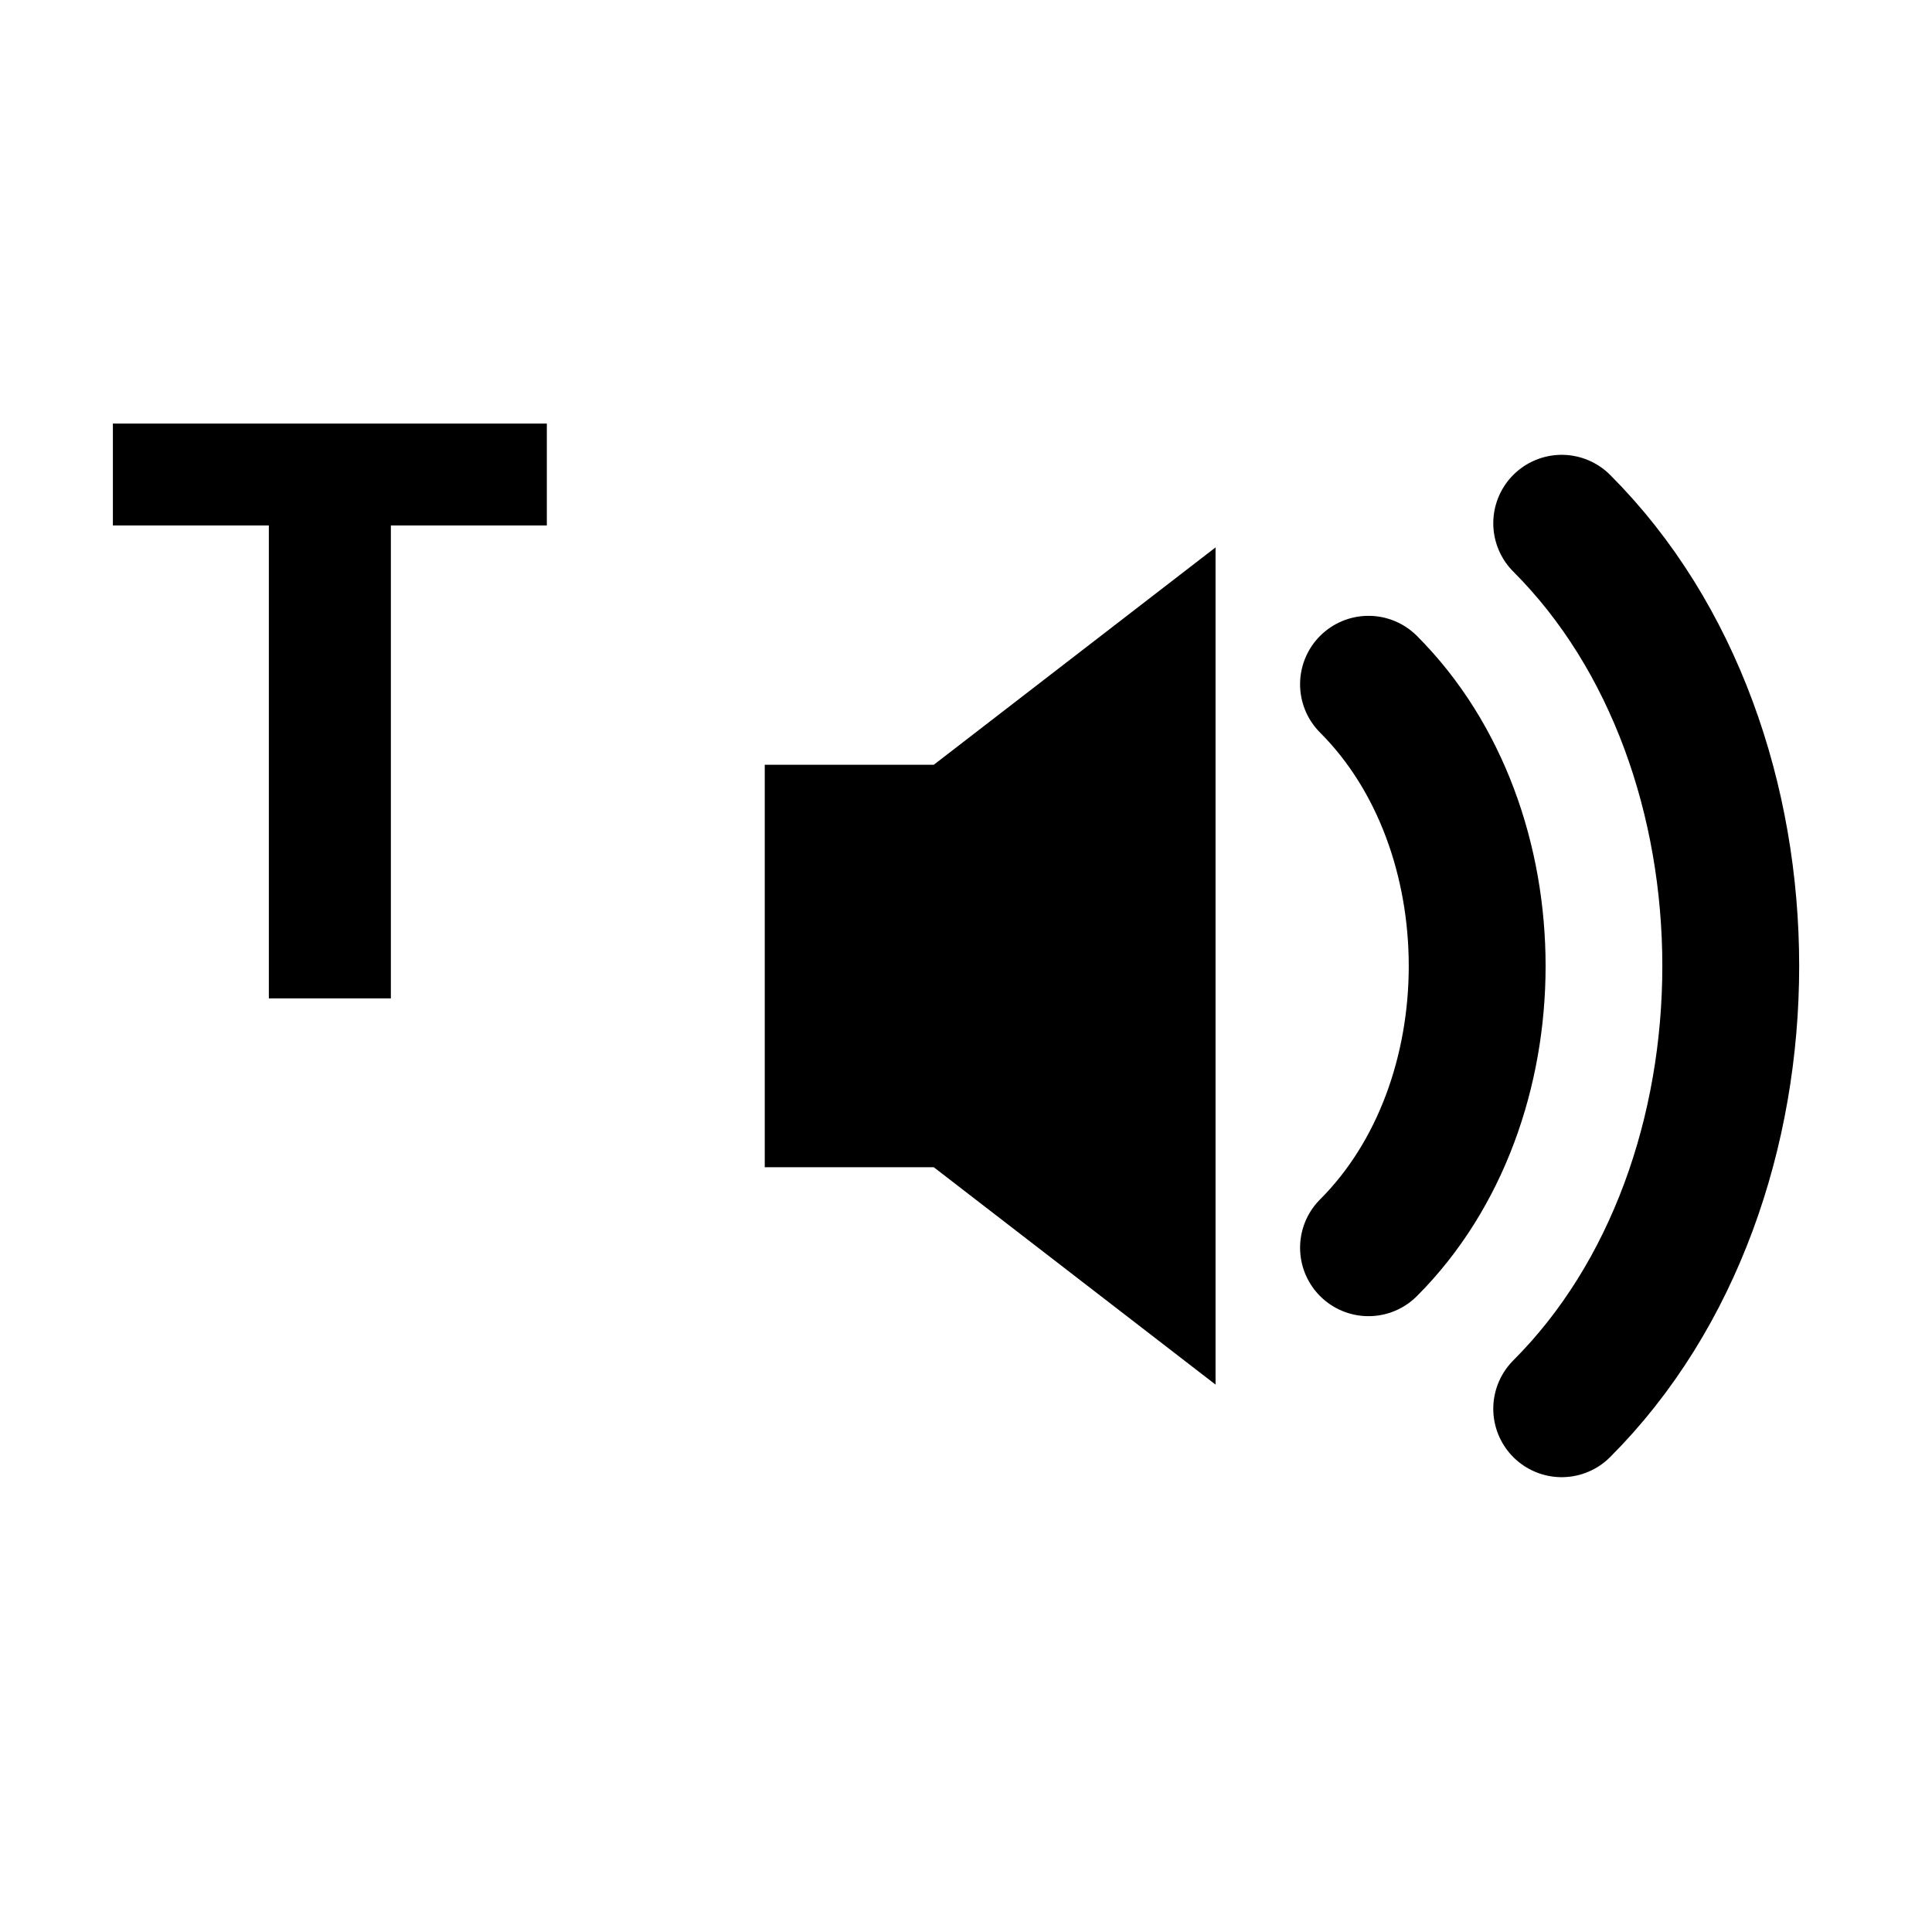
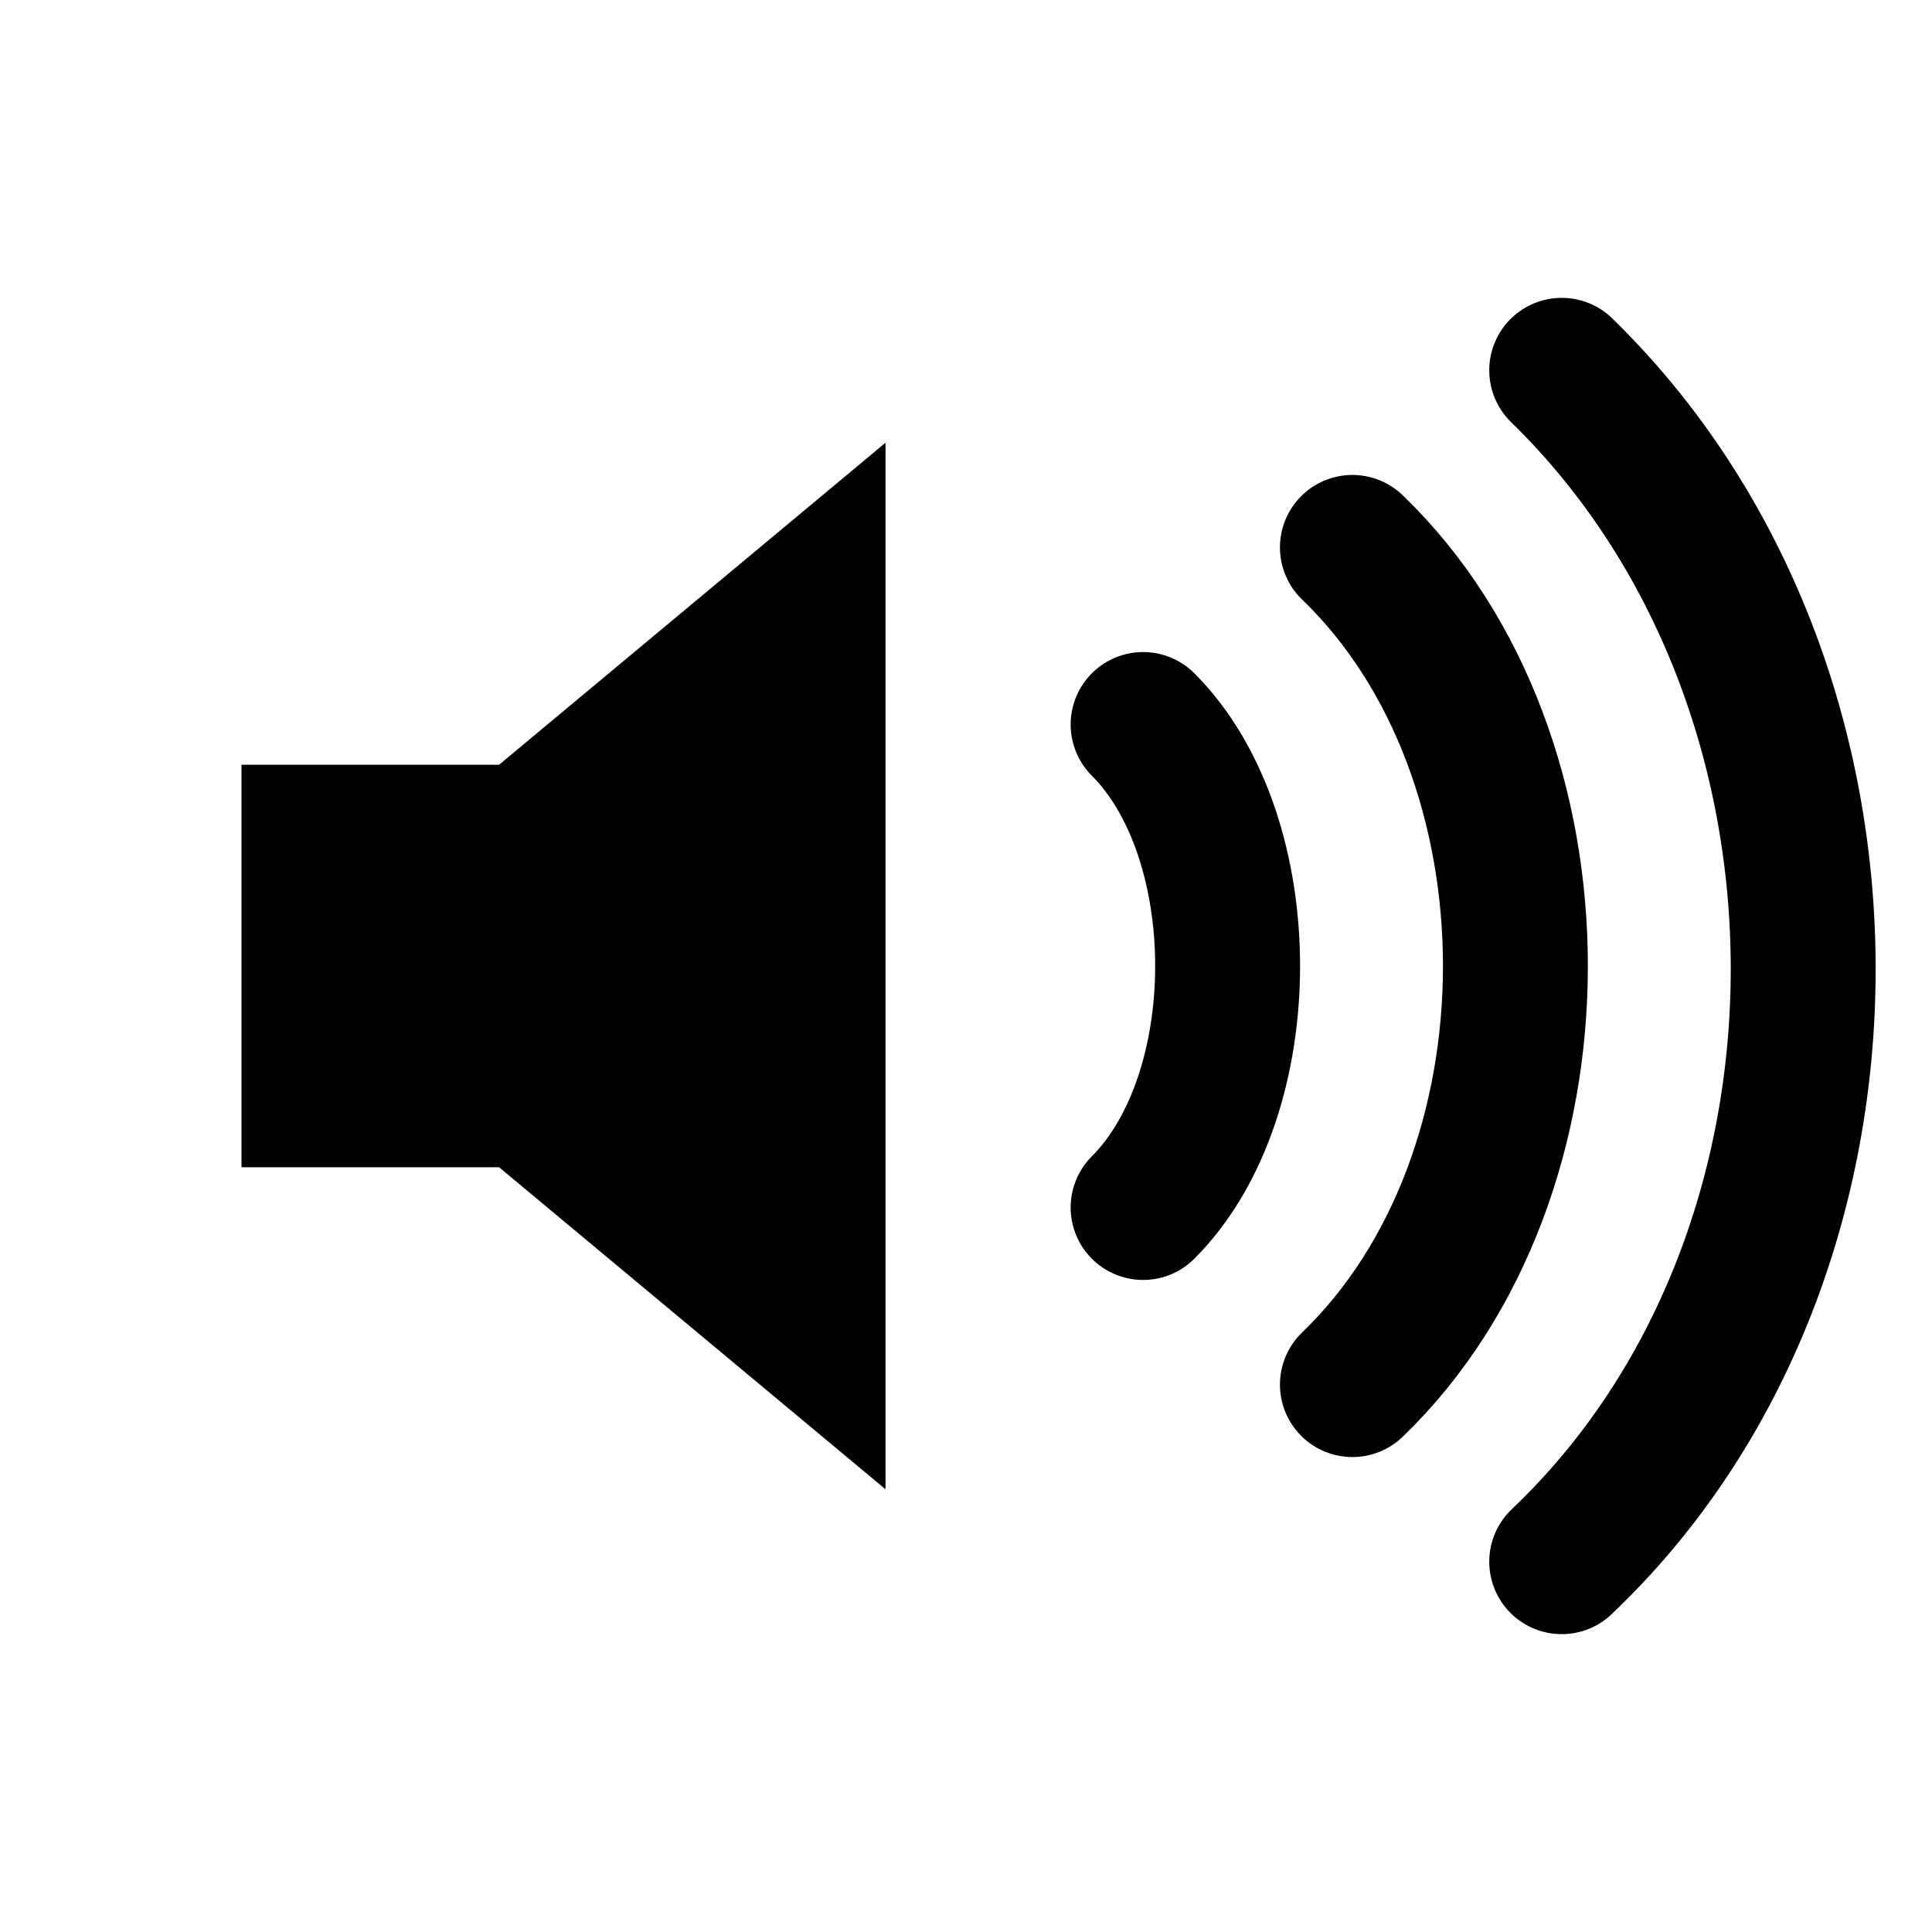
- <svg xmlns="http://www.w3.org/2000/svg" viewBox="0 0 24 24" fill="currentColor" aria-label="Text to Speech">
-   <text x="1.2" y="12.4" font-family="system-ui,sans-serif" font-size="10" font-weight="700" fill="currentColor">T</text>
-   <path d="M9.5 9.5h2.1l3.5-2.7v10.4l-3.5-2.7H9.5z" />
-   <path d="M17 8.5c1.8 1.8 1.8 5.2 0 7" fill="none" stroke="currentColor" stroke-width="1.7" stroke-linecap="round" />
-   <path d="M19.4 6.5c2.8 2.8 2.8 8.2 0 11" fill="none" stroke="currentColor" stroke-width="1.7" stroke-linecap="round" />
+ <svg xmlns="http://www.w3.org/2000/svg" viewBox="0 0 24 24" fill="currentColor" aria-label="Read aloud">
+   <path d="M3 9.5v5h3.2L11 18.5V5.5L6.2 9.5H3z" />
+   <path d="M14.2 9c1.4 1.4 1.4 4.6 0 6" fill="none" stroke="currentColor" stroke-width="1.8" stroke-linecap="round" />
+   <path d="M16.8 6.8c2.7 2.6 2.7 7.8 0 10.4" fill="none" stroke="currentColor" stroke-width="1.8" stroke-linecap="round" />
+   <path d="M19.4 4.6c4 3.9 4 11 0 14.8" fill="none" stroke="currentColor" stroke-width="1.8" stroke-linecap="round" />
</svg>
